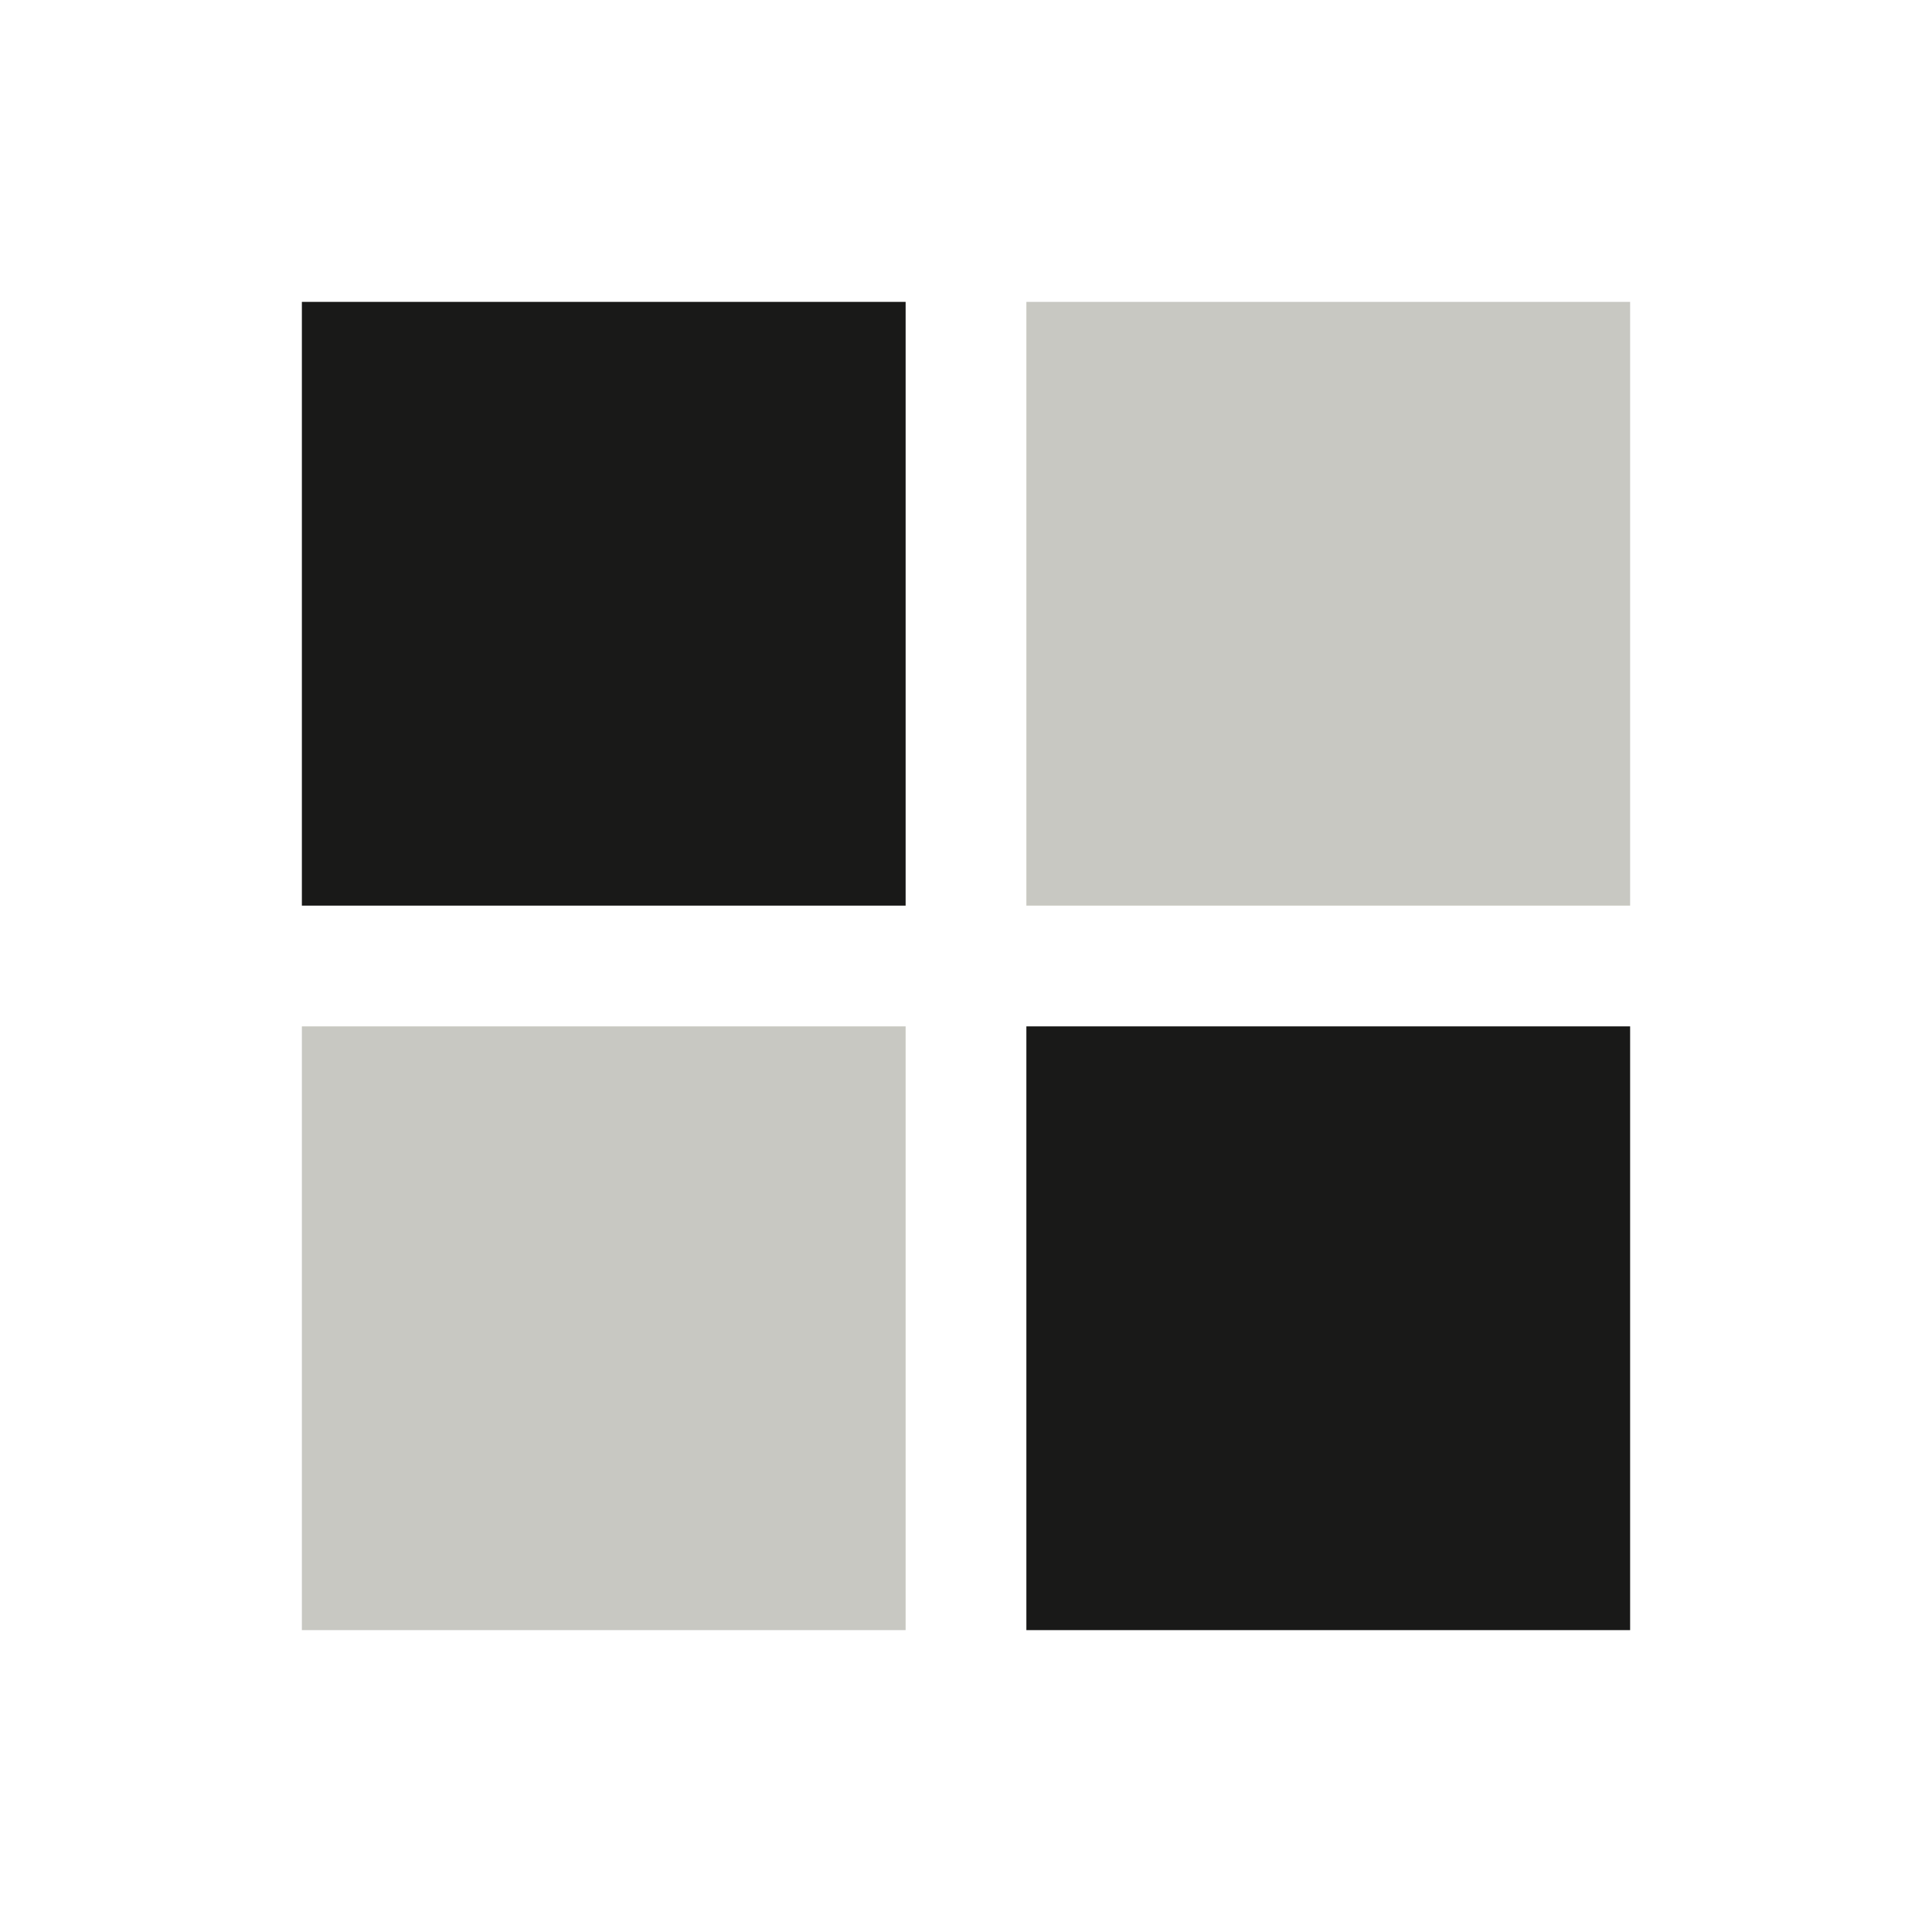
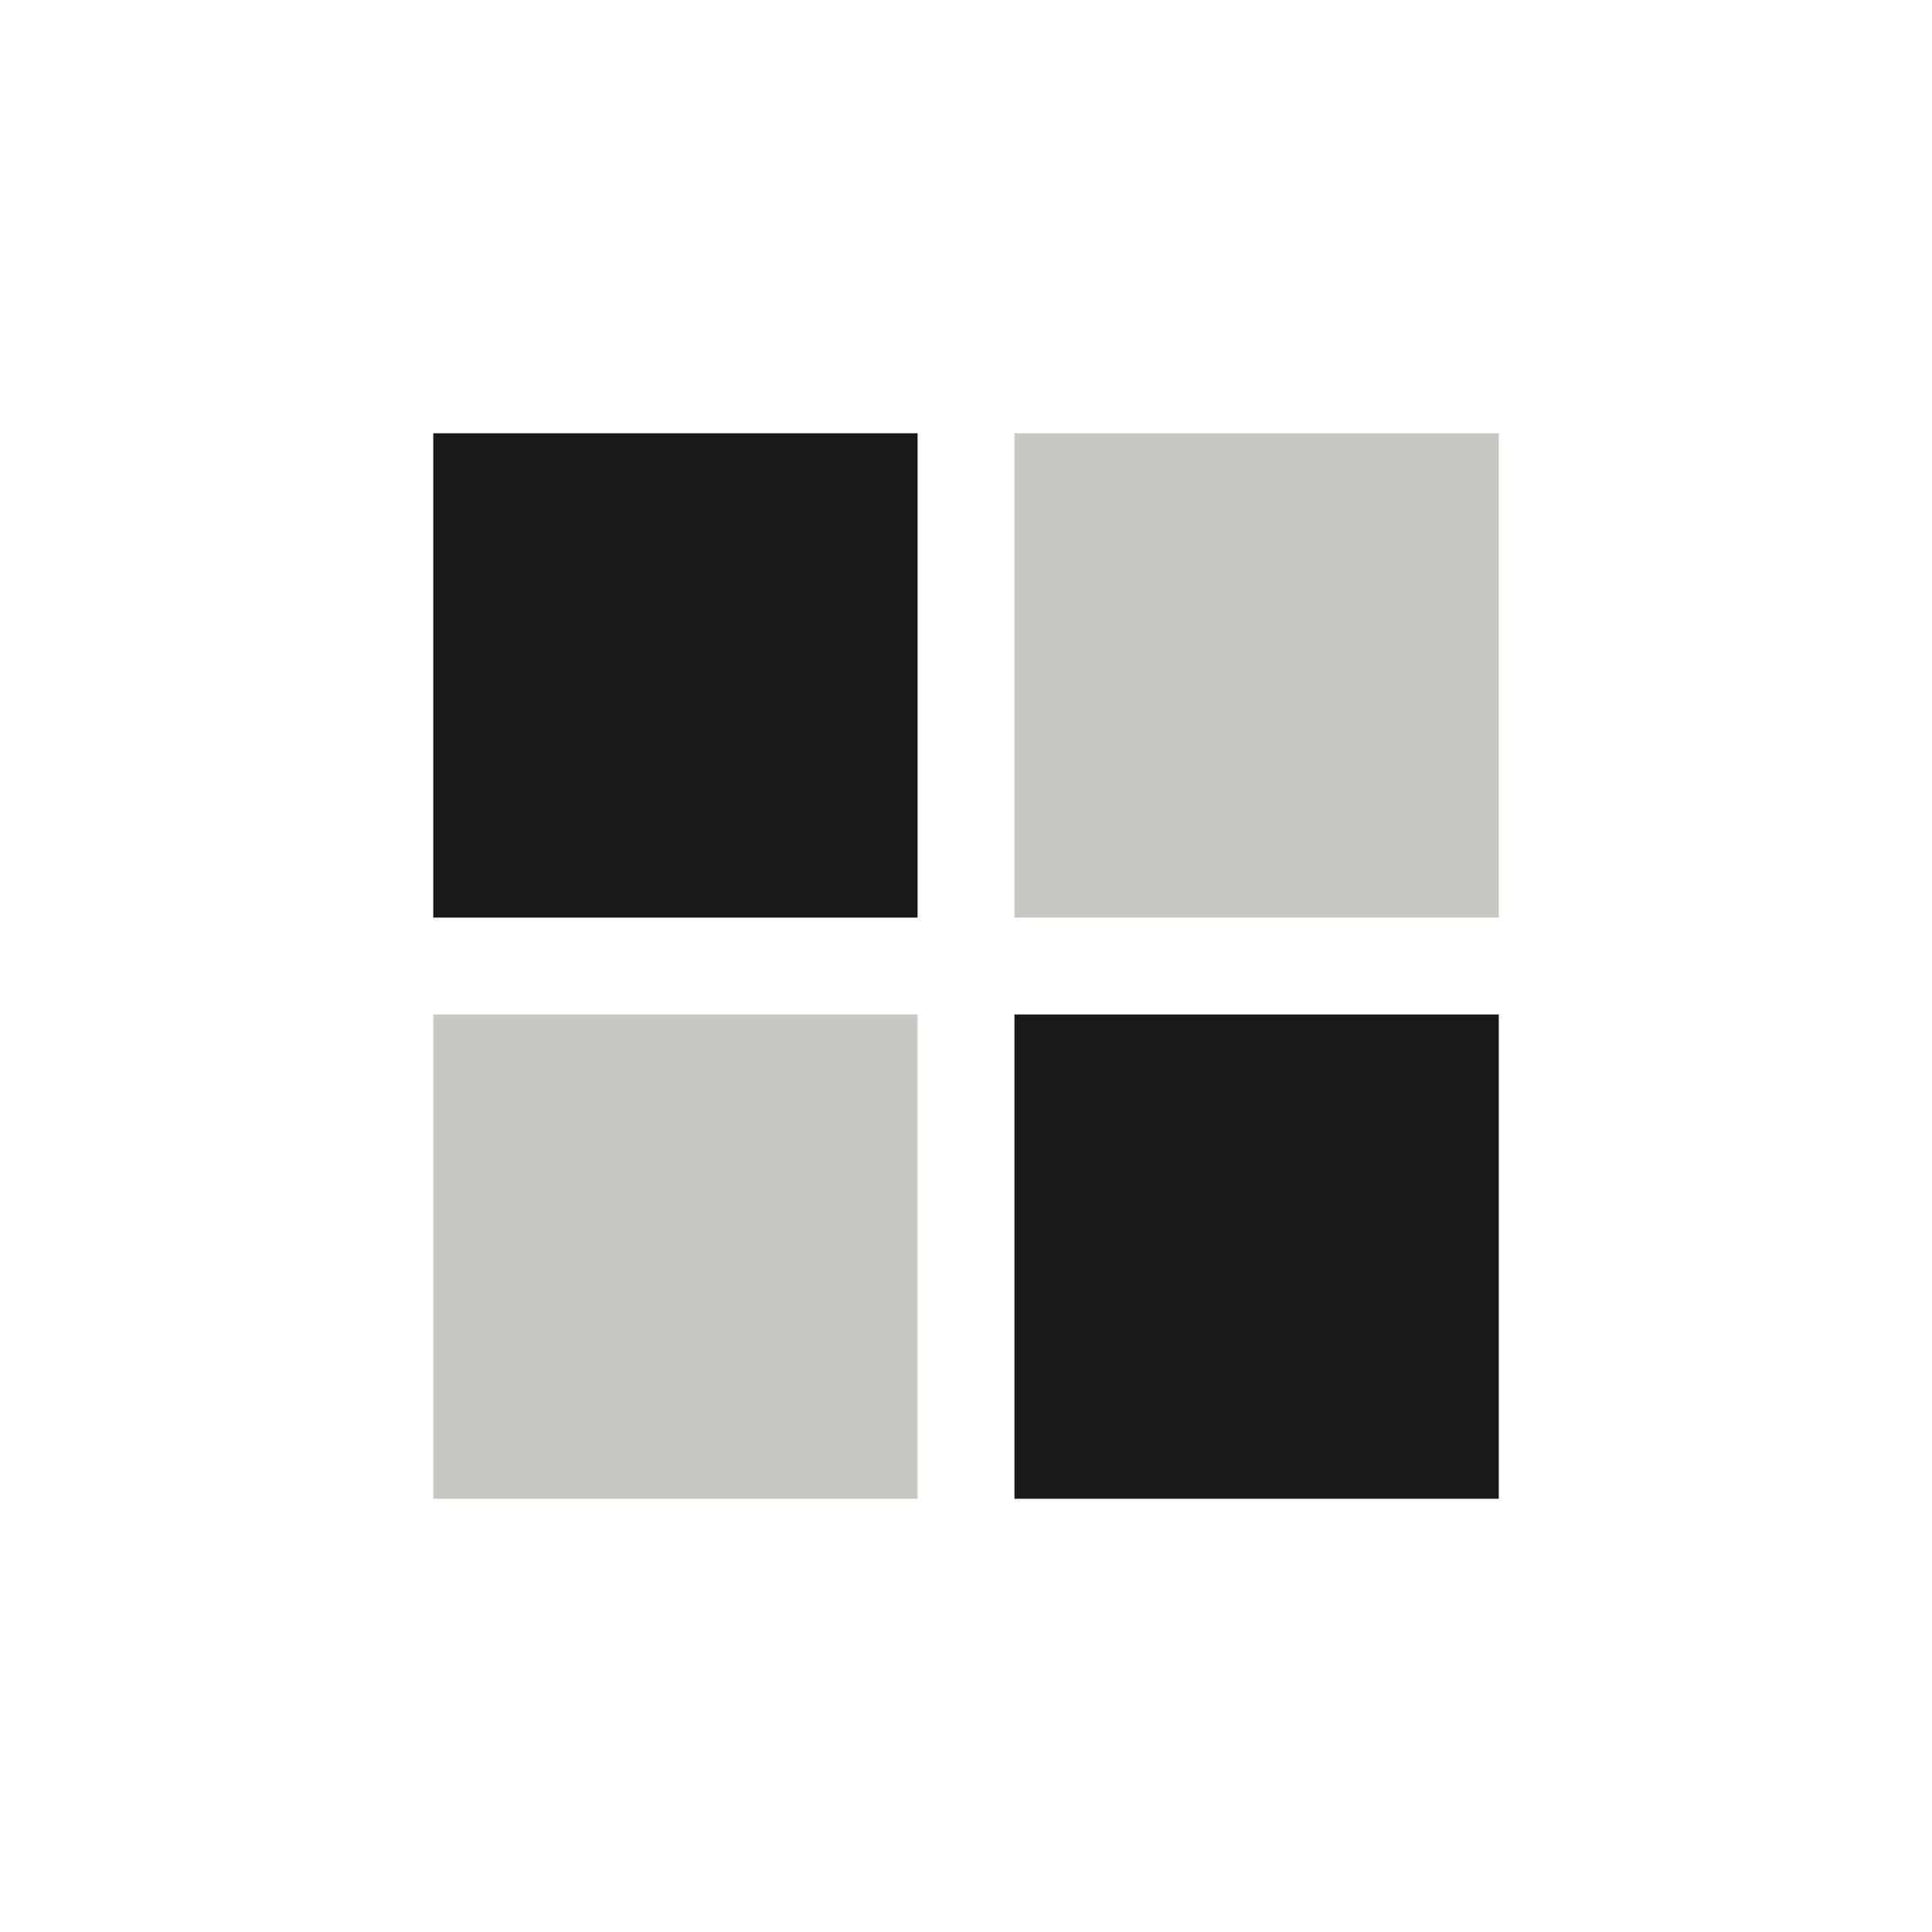
<svg xmlns="http://www.w3.org/2000/svg" viewBox="0 0 64 64">
  <rect width="64" height="64" fill="#FFFFFF" />
-   <rect x="10" y="10" width="20" height="20" fill="#191918" />
-   <rect x="34" y="10" width="20" height="20" fill="#C8C8C2" />
-   <rect x="10" y="34" width="20" height="20" fill="#C8C8C2" />
-   <rect x="34" y="34" width="20" height="20" fill="#191918" />
+   <g transform="translate(6.33,6.33) scale(0.8022)">
+     <rect x="10" y="10" width="20" height="20" fill="#191918" />
+     <rect x="34" y="10" width="20" height="20" fill="#C8C8C2" />
+     <rect x="10" y="34" width="20" height="20" fill="#C8C8C2" />
+     <rect x="34" y="34" width="20" height="20" fill="#191918" />
+   </g>
</svg>
